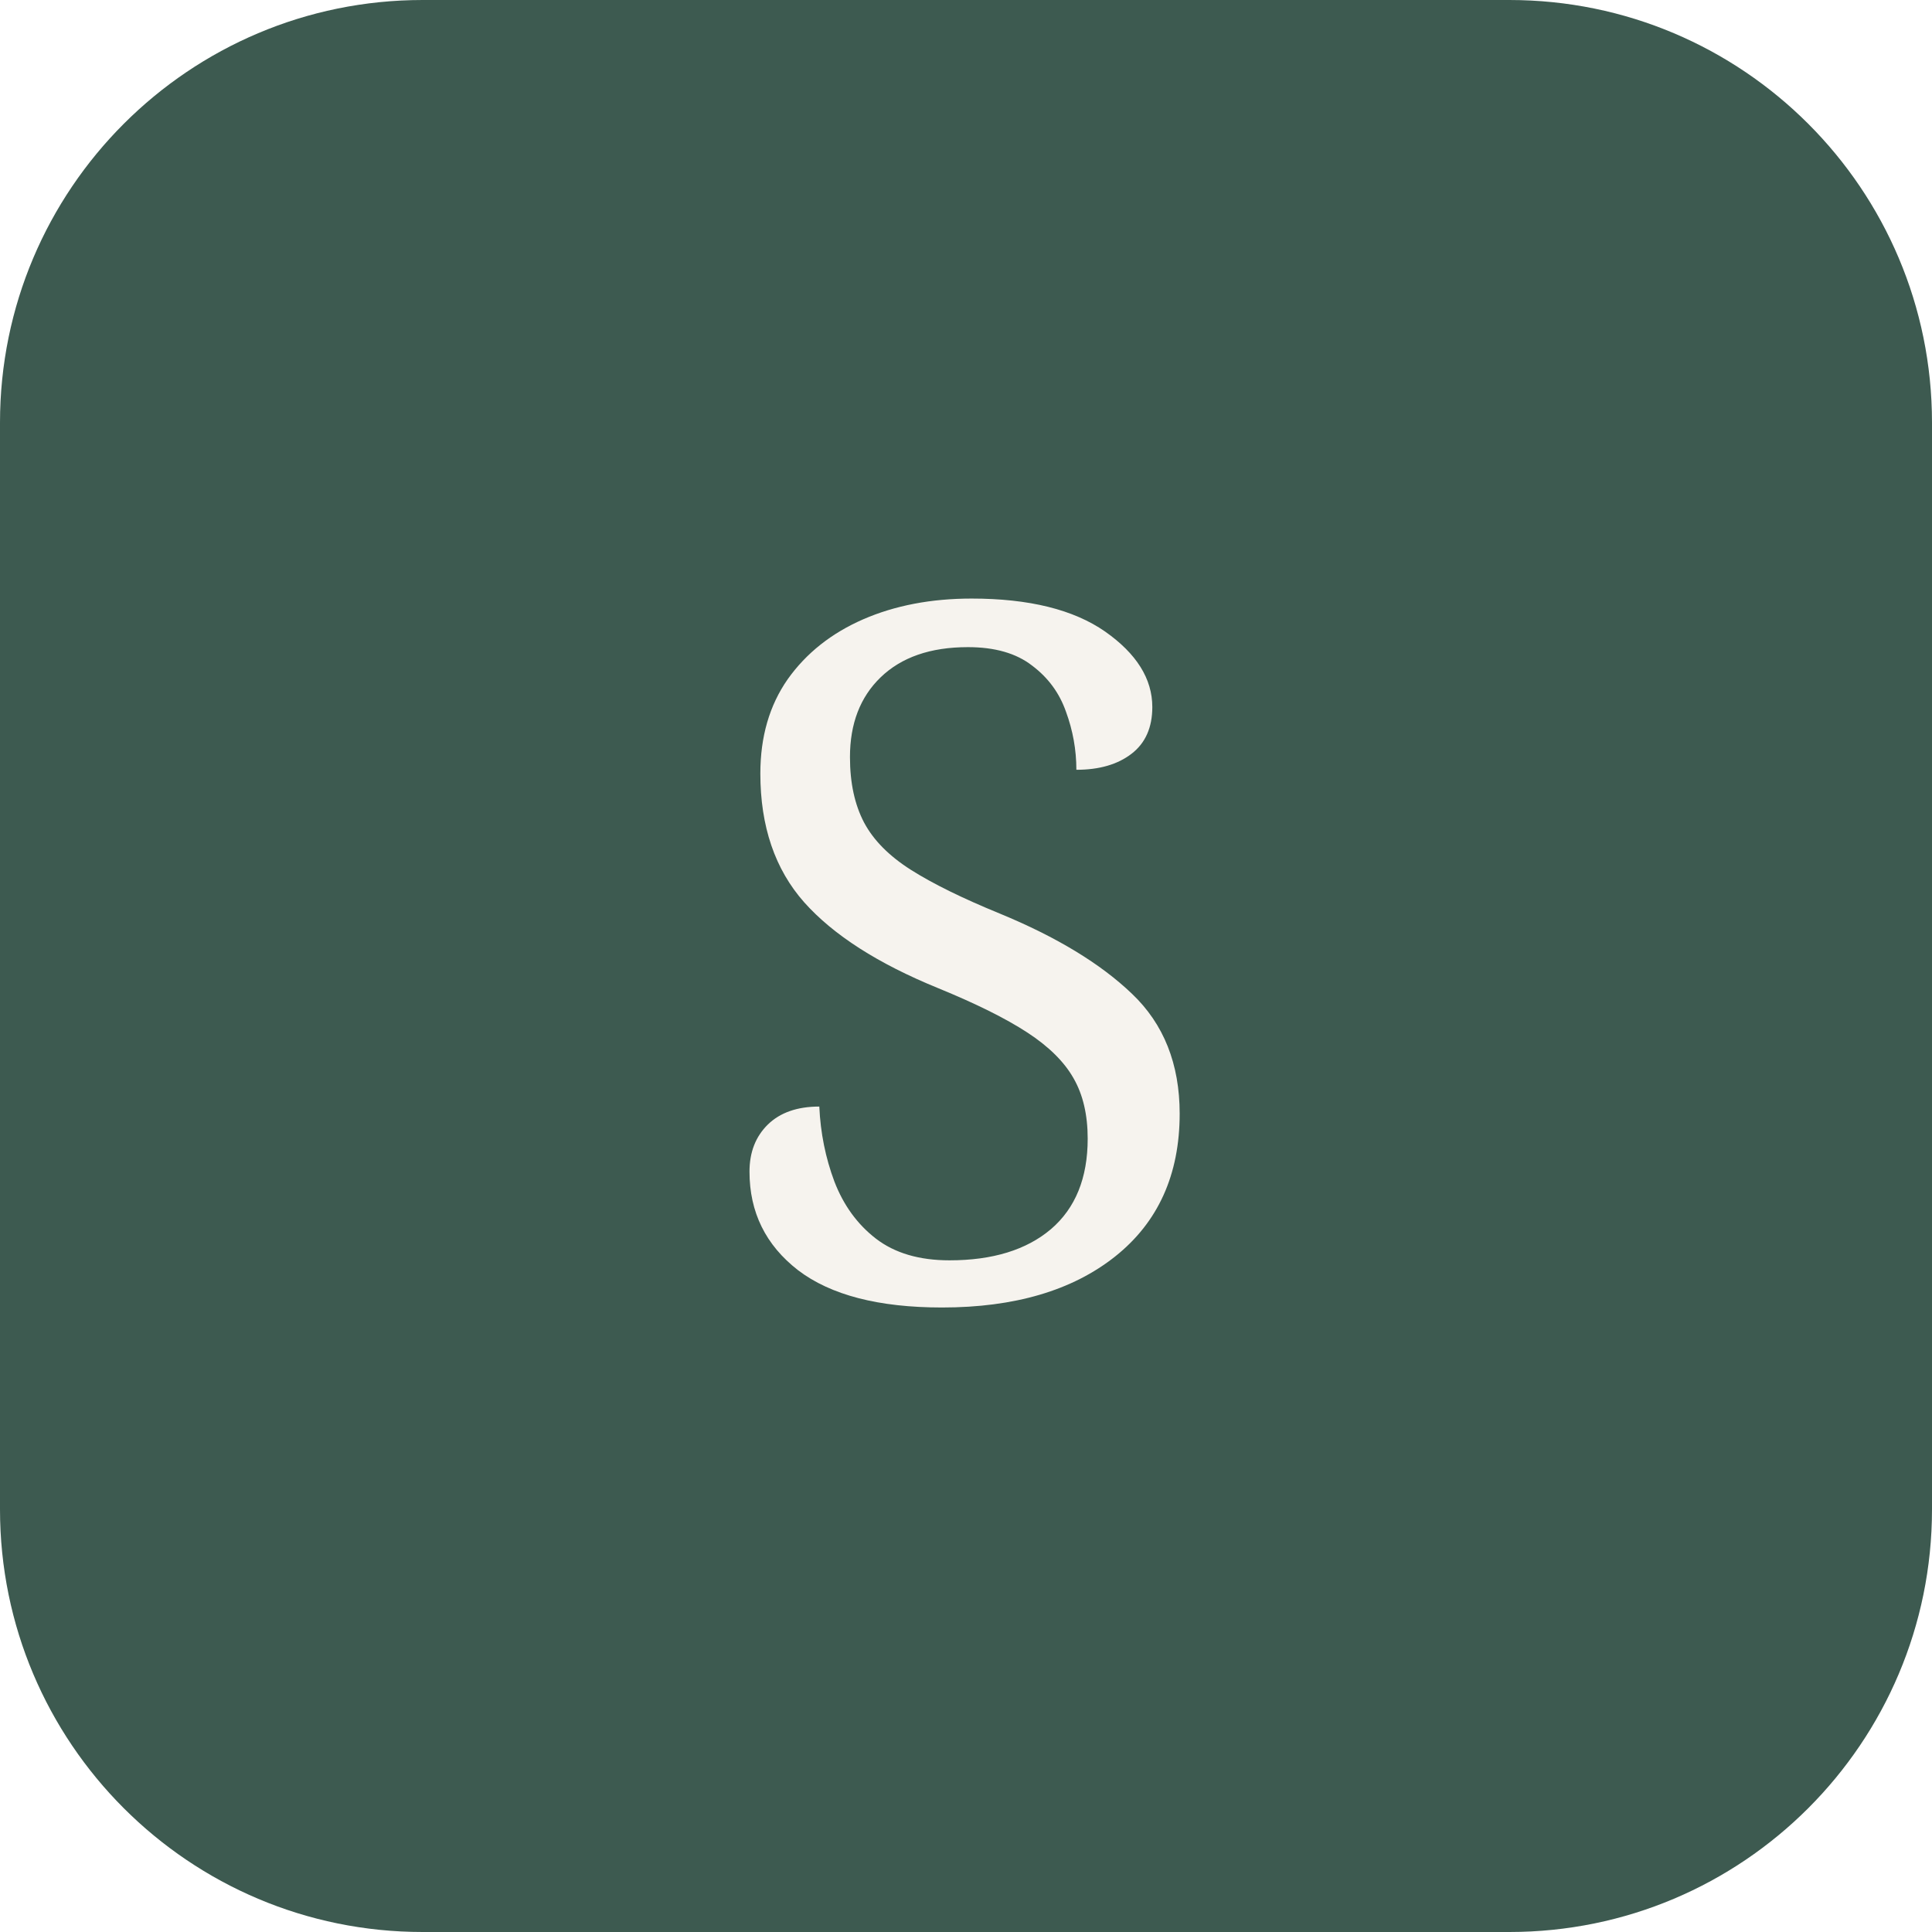
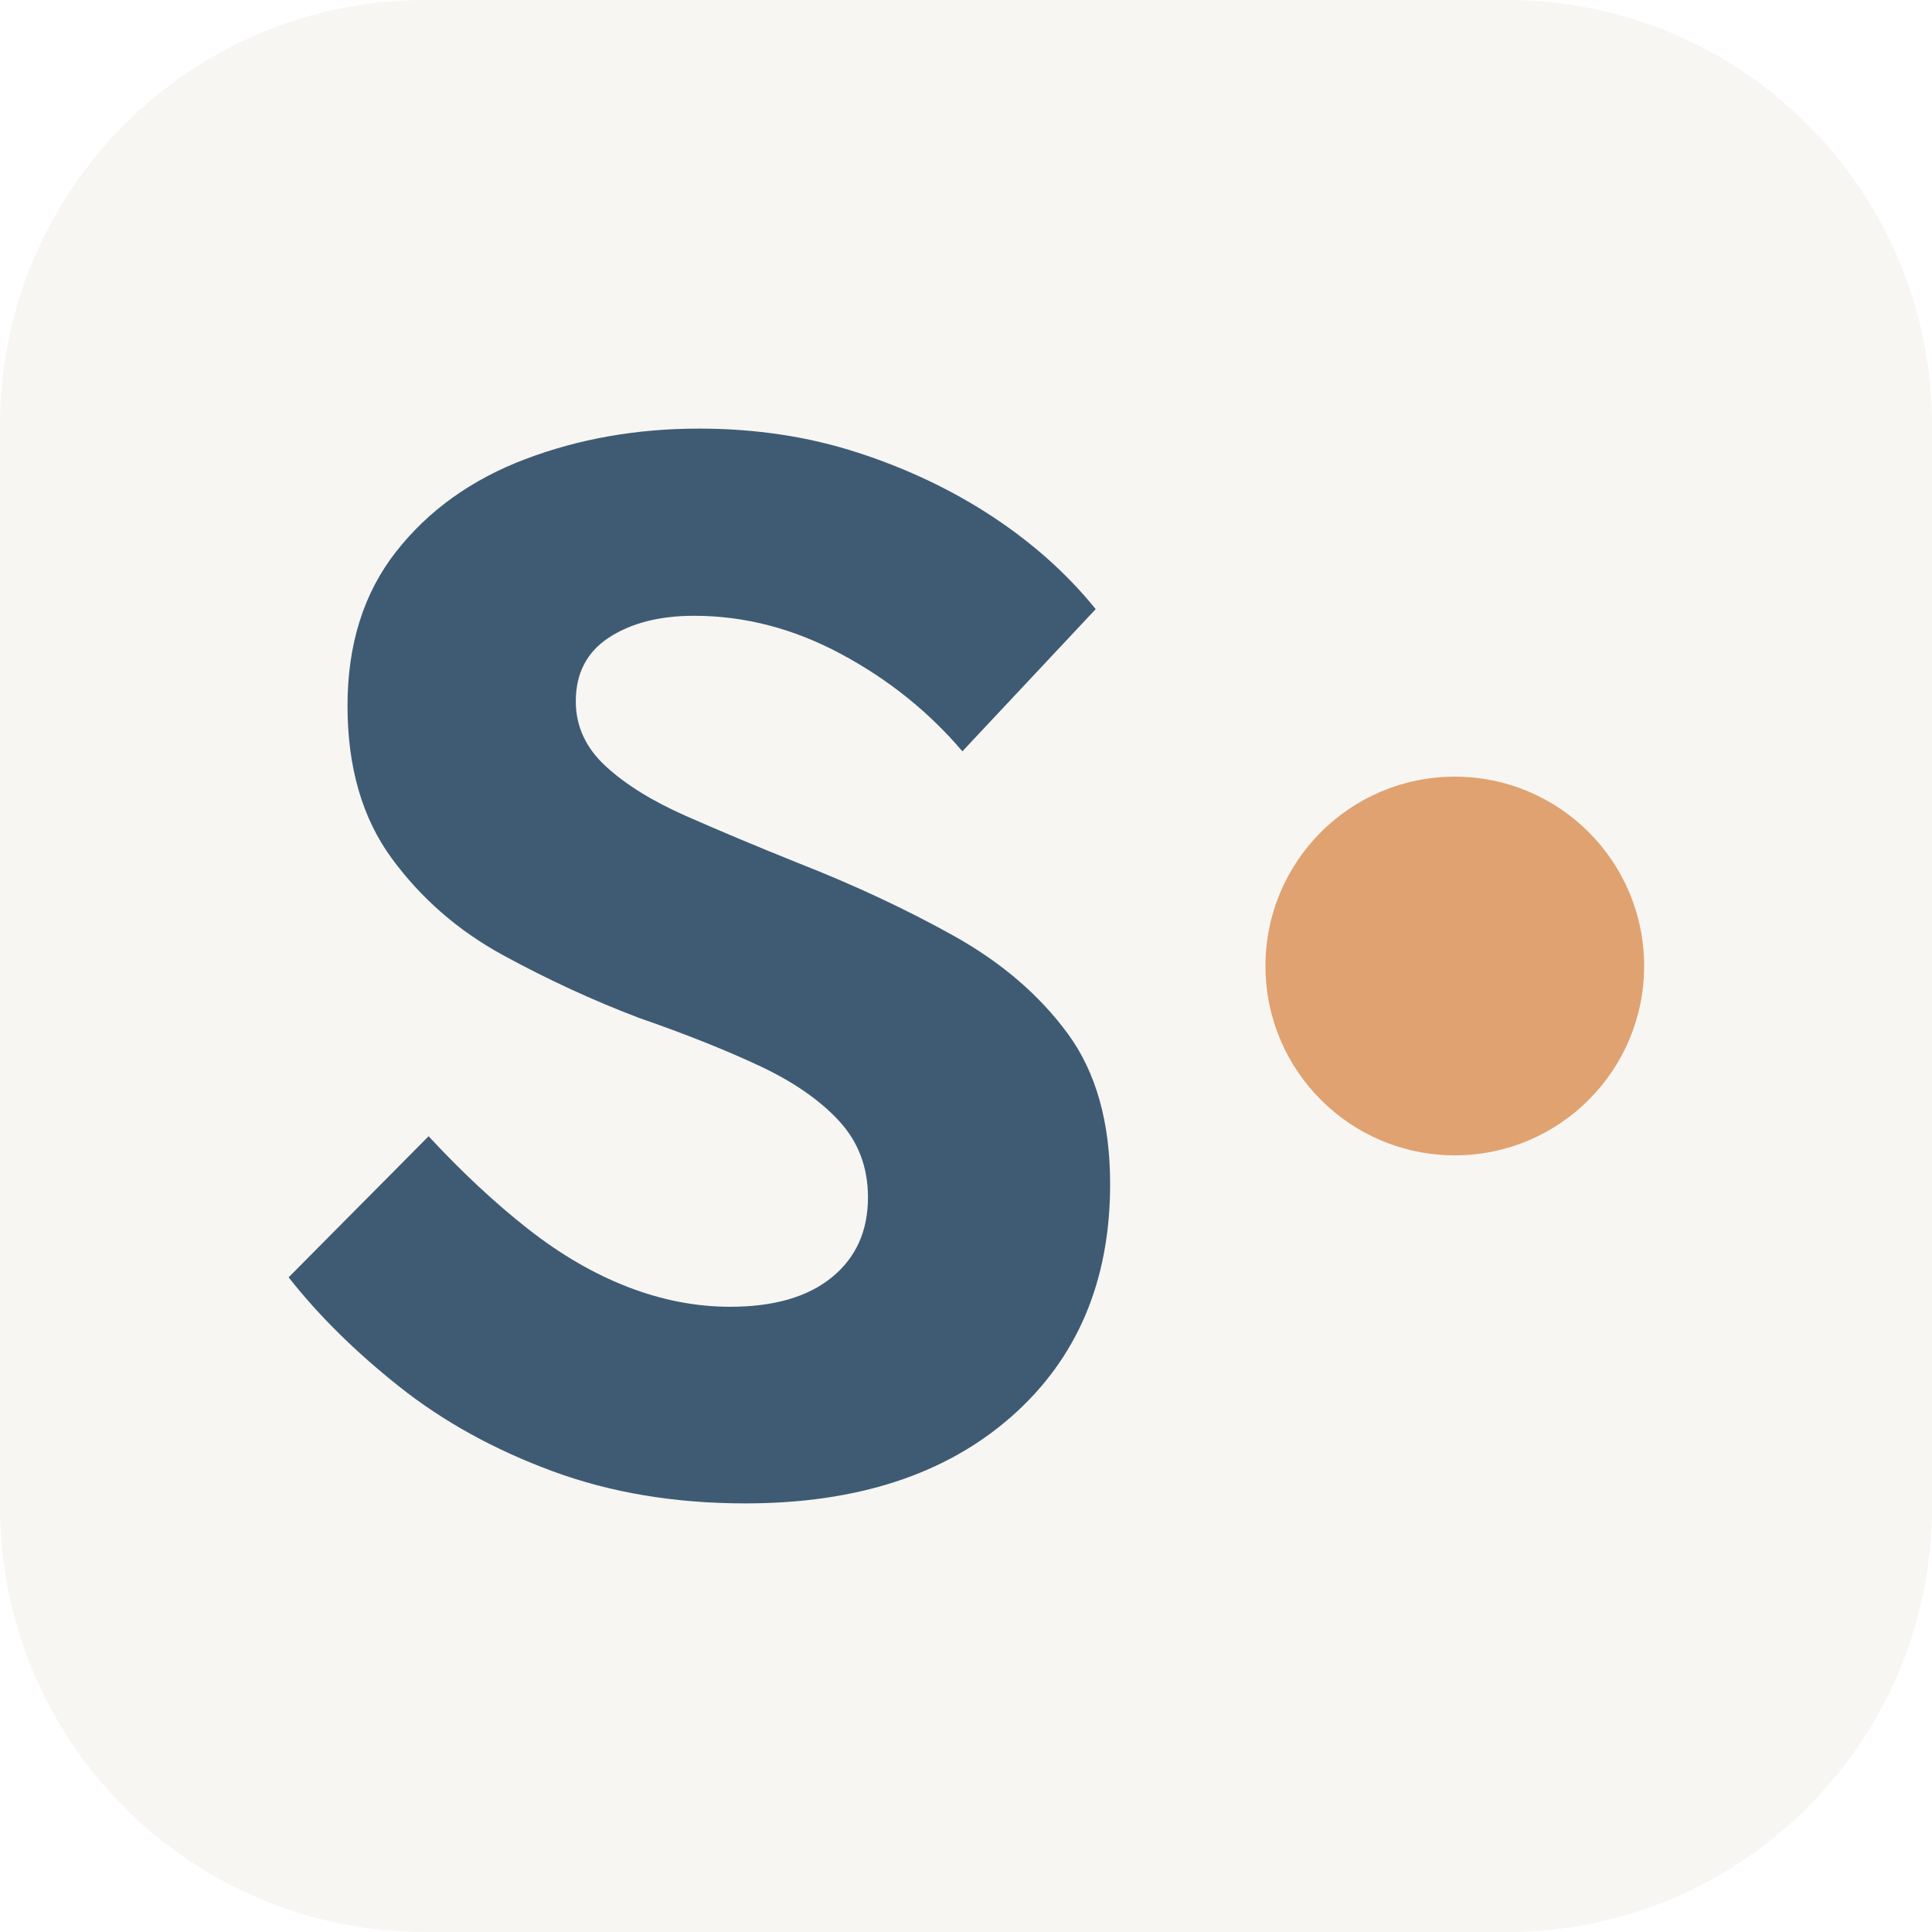
- <svg xmlns="http://www.w3.org/2000/svg" viewBox="0 0 64 64">
-   <rect width="64" height="64" rx="14" fill="#3d5a50" />
-   <text x="32" y="43" font-family="Georgia, serif" font-size="32" text-anchor="middle" fill="#f6f3ee">S</text>
+ <svg xmlns="http://www.w3.org/2000/svg" viewBox="0 0 1000 1000">
+   <rect width="1000" height="1000" rx="220" fill="#f7f6f3" />
+   <path fill="#3f5b74" d="M221.844 588.119 149.394 661.144Q172.681 690.756 206.75 717.781Q240.819 744.806 285.956 761.481Q331.094 778.156 385.719 778.156Q472.544 778.156 523.575 733.163Q574.606 688.169 574.606 612.844Q574.606 564.831 552.612 534.931Q530.619 505.031 493.819 484.475Q457.019 463.919 413.031 446.669Q380.831 433.731 354.812 422.231Q328.794 410.731 313.413 396.5Q298.031 382.269 298.031 363.006Q298.031 341.156 315.281 329.944Q332.531 318.731 359.269 318.731Q398.369 318.731 435.169 338.425Q471.969 358.119 498.131 388.881L567.131 315.281Q545.281 288.256 513.944 267.556Q482.606 246.856 444.225 234.35Q405.844 221.844 361.856 221.844Q313.556 221.844 271.869 237.656Q230.181 253.469 205.025 285.525Q179.869 317.581 179.869 365.306Q179.869 413.031 202.725 444.225Q225.581 475.419 260.369 494.394Q295.156 513.369 330.806 526.881Q366.456 539.244 392.906 551.606Q419.356 563.969 434.306 580.212Q449.256 596.456 449.256 619.744Q449.256 645.906 430.569 661.144Q411.881 676.381 377.956 676.381Q351.506 676.381 325.056 666.175Q298.606 655.969 273.163 635.987Q247.719 616.006 221.844 588.119Z" />
+   <circle fill="#e0a270" cx="753" cy="500" r="98" />
</svg>
